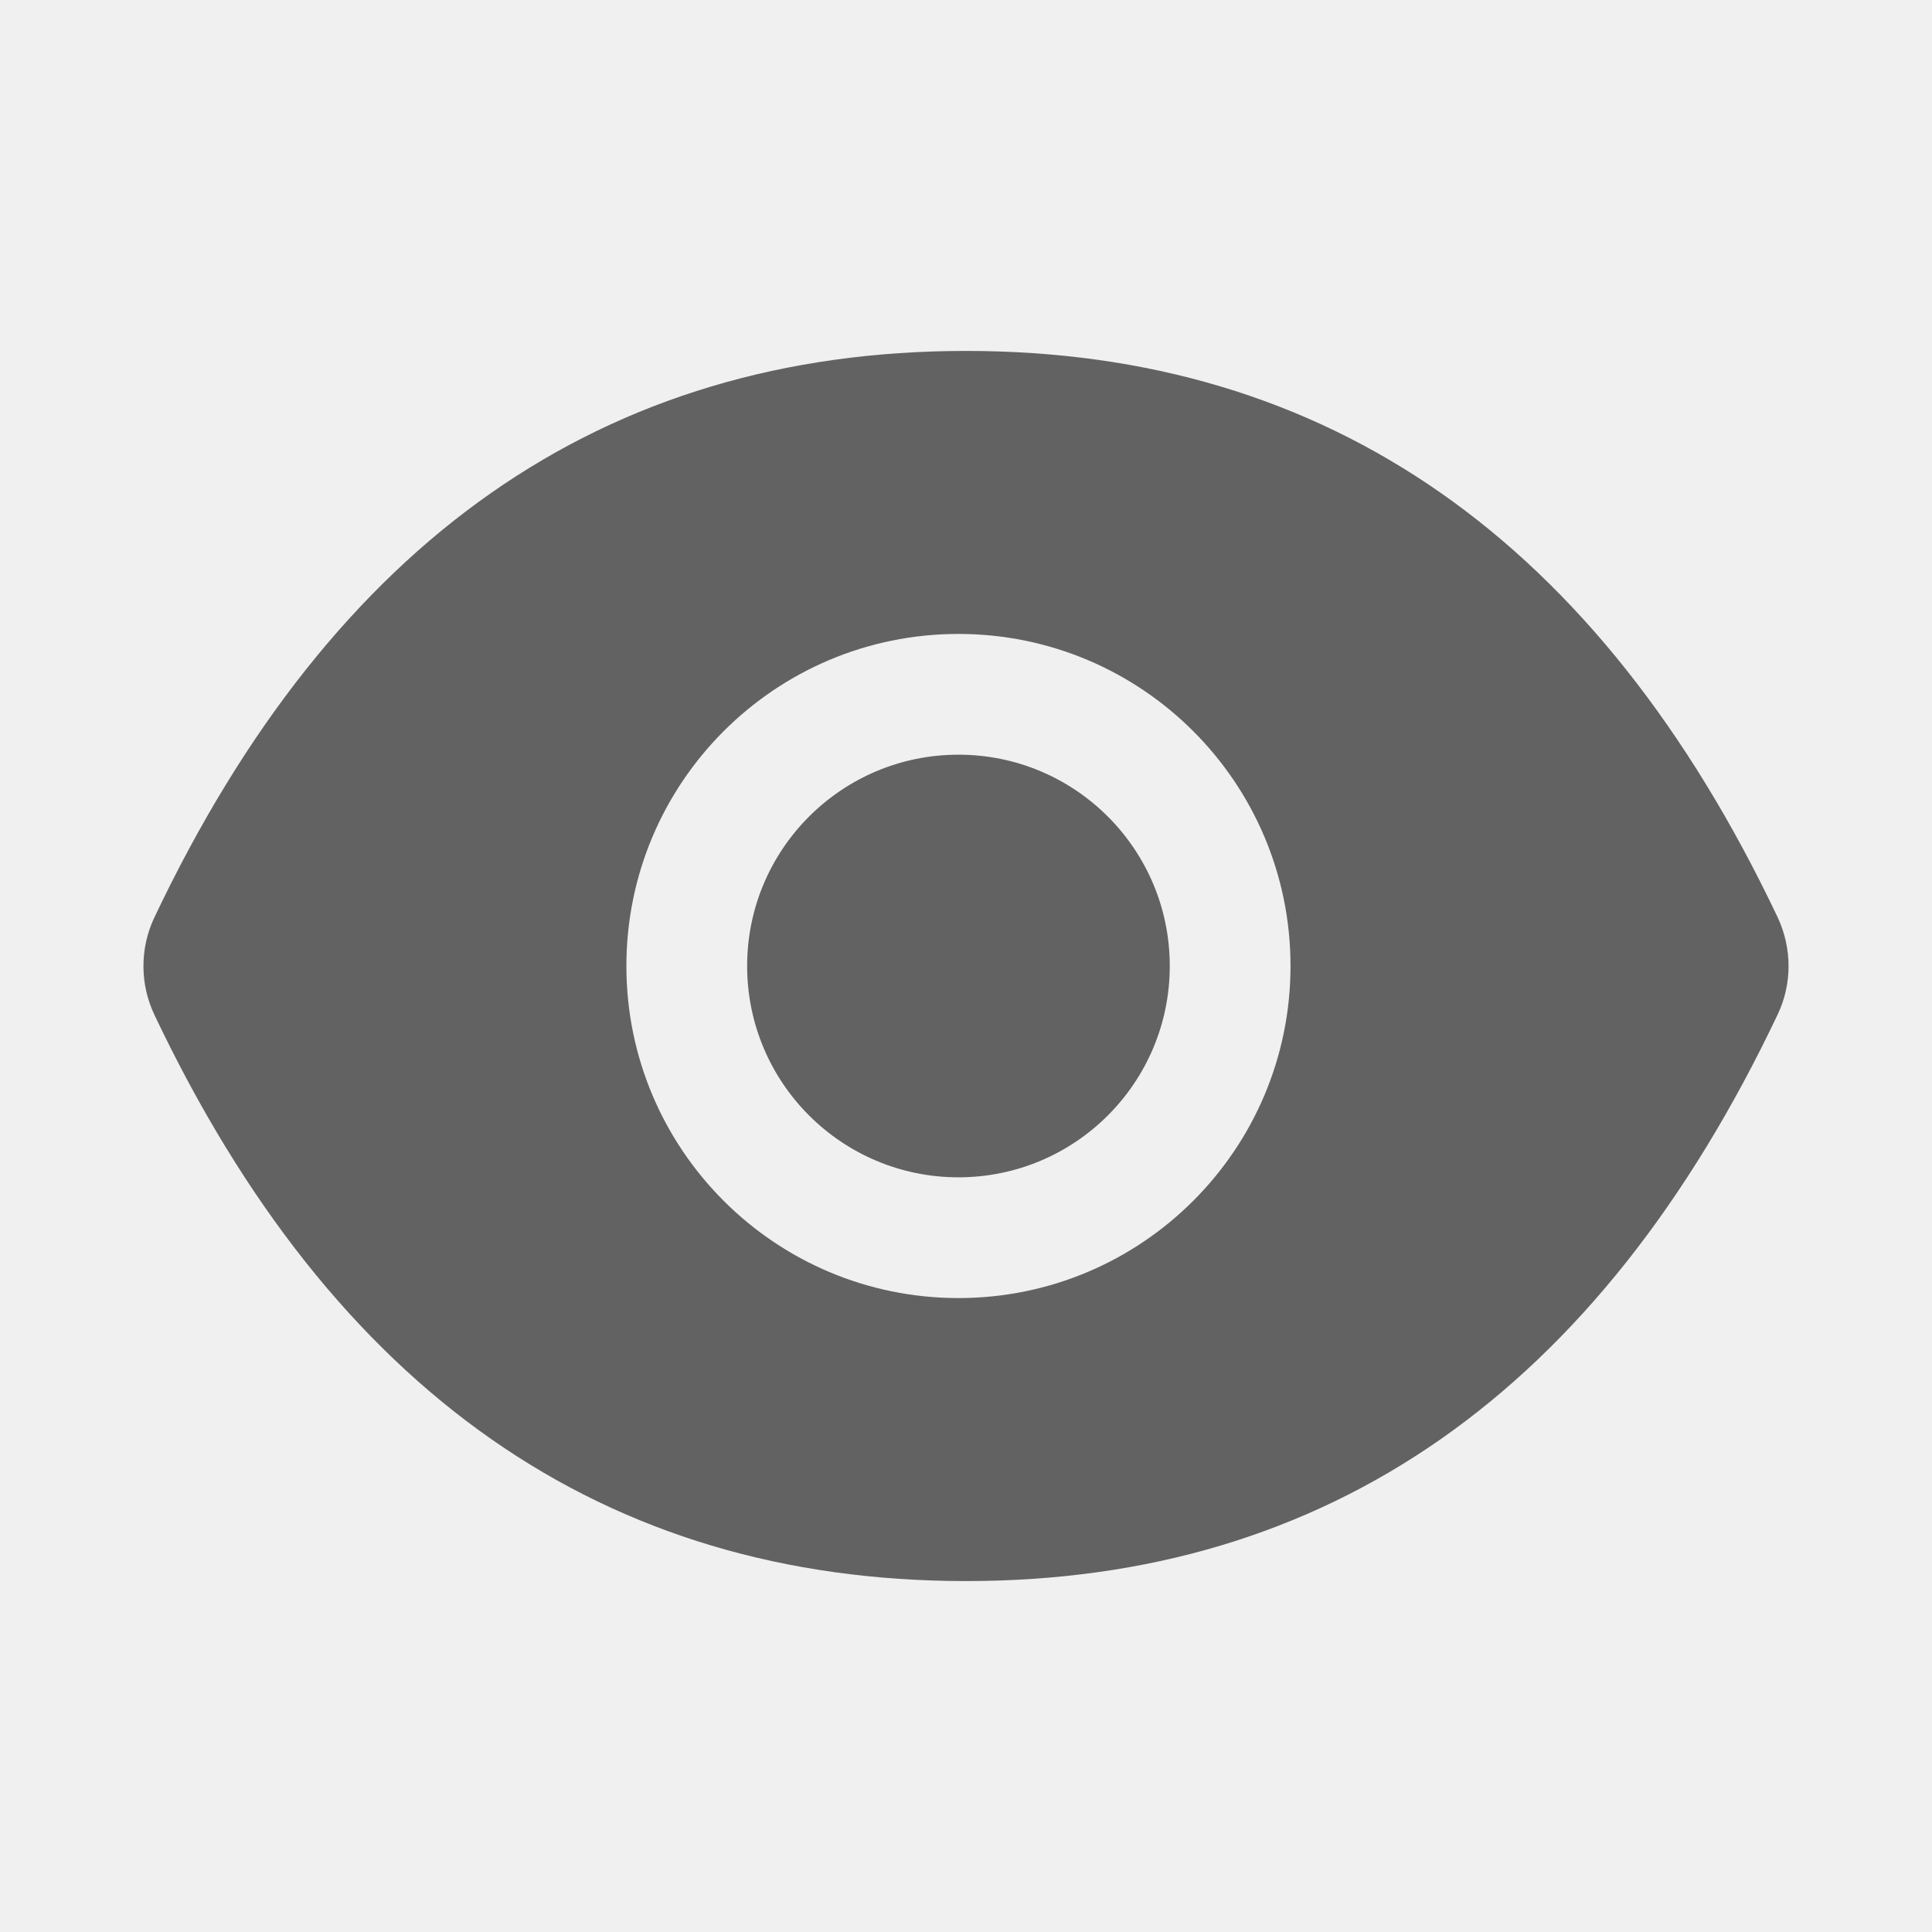
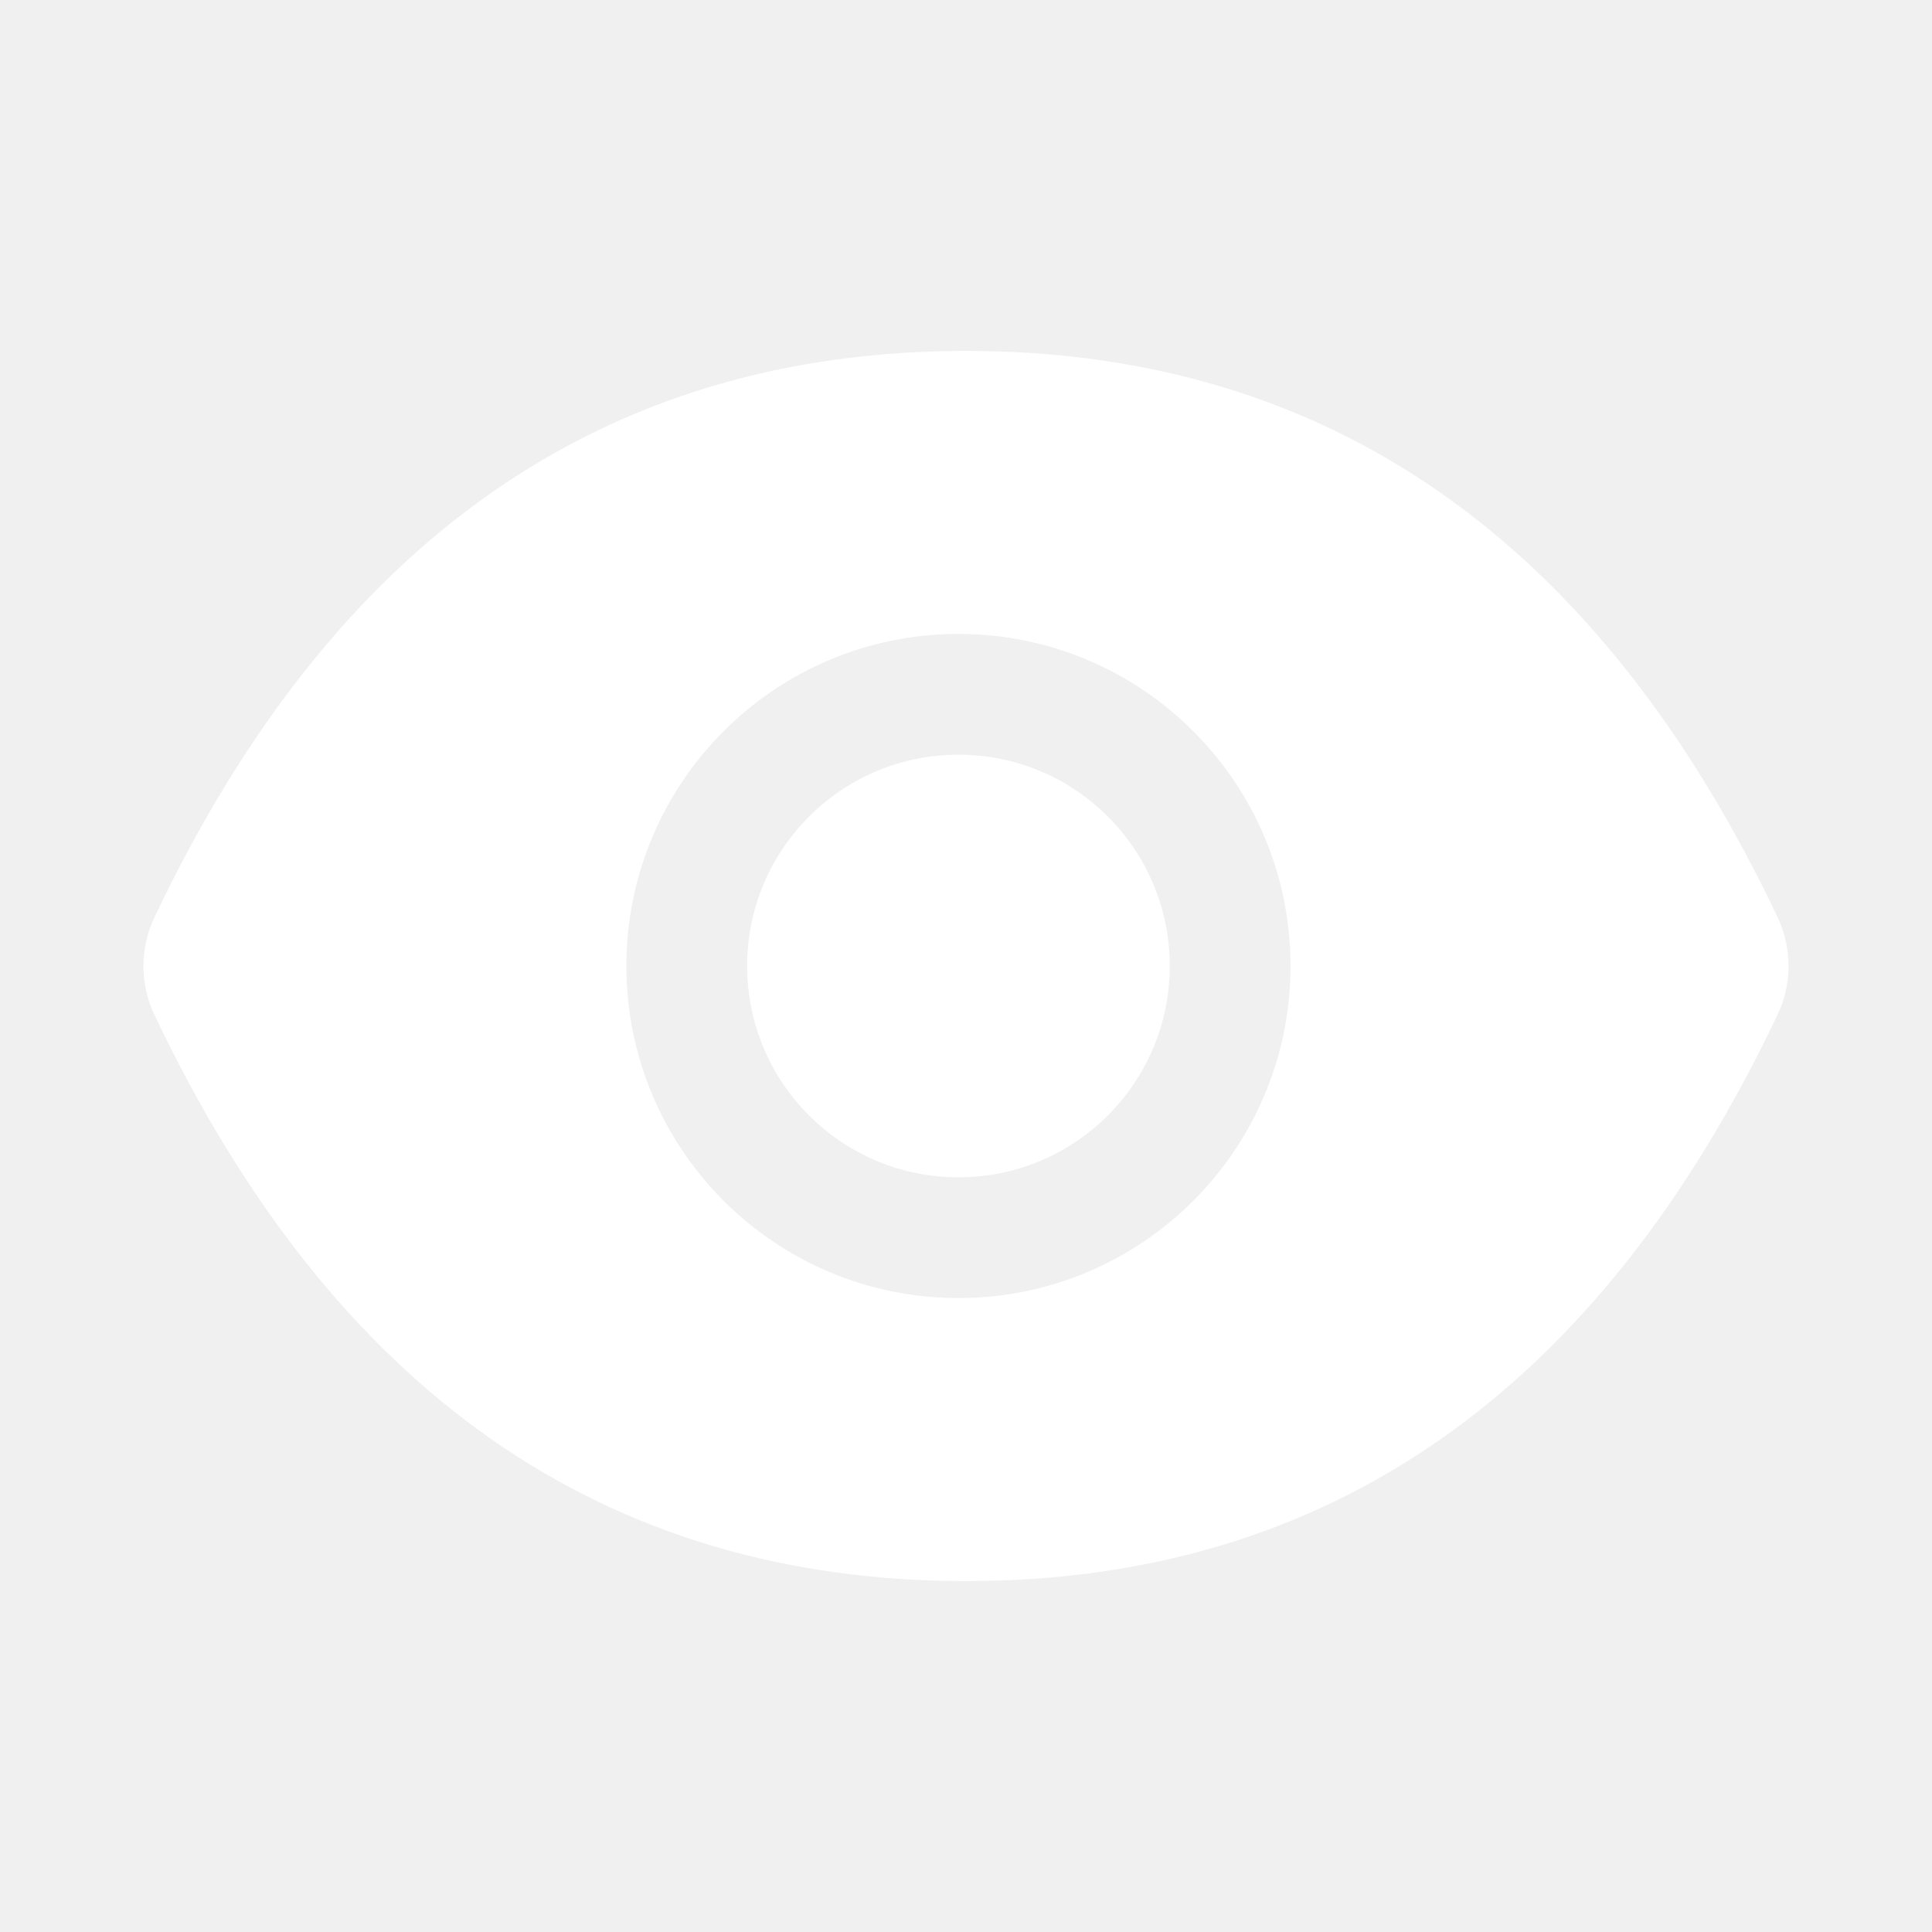
<svg xmlns="http://www.w3.org/2000/svg" width="1024" height="1024" style="-ms-transform:rotate(360deg);-webkit-transform:rotate(360deg);transform:rotate(360deg)">
-   <path d="M396 512a112 112 0 1 0 224 0 112 112 0 1 0-224 0zm546.2-25.8C847.4 286.5 704.1 186 512 186c-192.2 0-335.4 100.5-430.2 300.3a60.3 60.3 0 0 0 0 51.5C176.6 737.5 319.9 838 512 838c192.2 0 335.4-100.5 430.2-300.3 7.7-16.2 7.7-35 0-51.5zM508 688c-97.2 0-176-78.8-176-176s78.8-176 176-176 176 78.8 176 176-78.8 176-176 176z" fill="#626262" />
+   <path d="M396 512a112 112 0 1 0 224 0 112 112 0 1 0-224 0zm546.2-25.8C847.4 286.5 704.1 186 512 186c-192.2 0-335.4 100.5-430.2 300.3a60.3 60.3 0 0 0 0 51.5C176.6 737.5 319.9 838 512 838c192.2 0 335.4-100.5 430.2-300.3 7.7-16.2 7.7-35 0-51.5zM508 688c-97.2 0-176-78.8-176-176s78.8-176 176-176 176 78.8 176 176-78.8 176-176 176z" fill="white" />
  <path fill="rgba(0, 0, 0, 0)" d="M0 0h1024v1024H0z" />
</svg>
